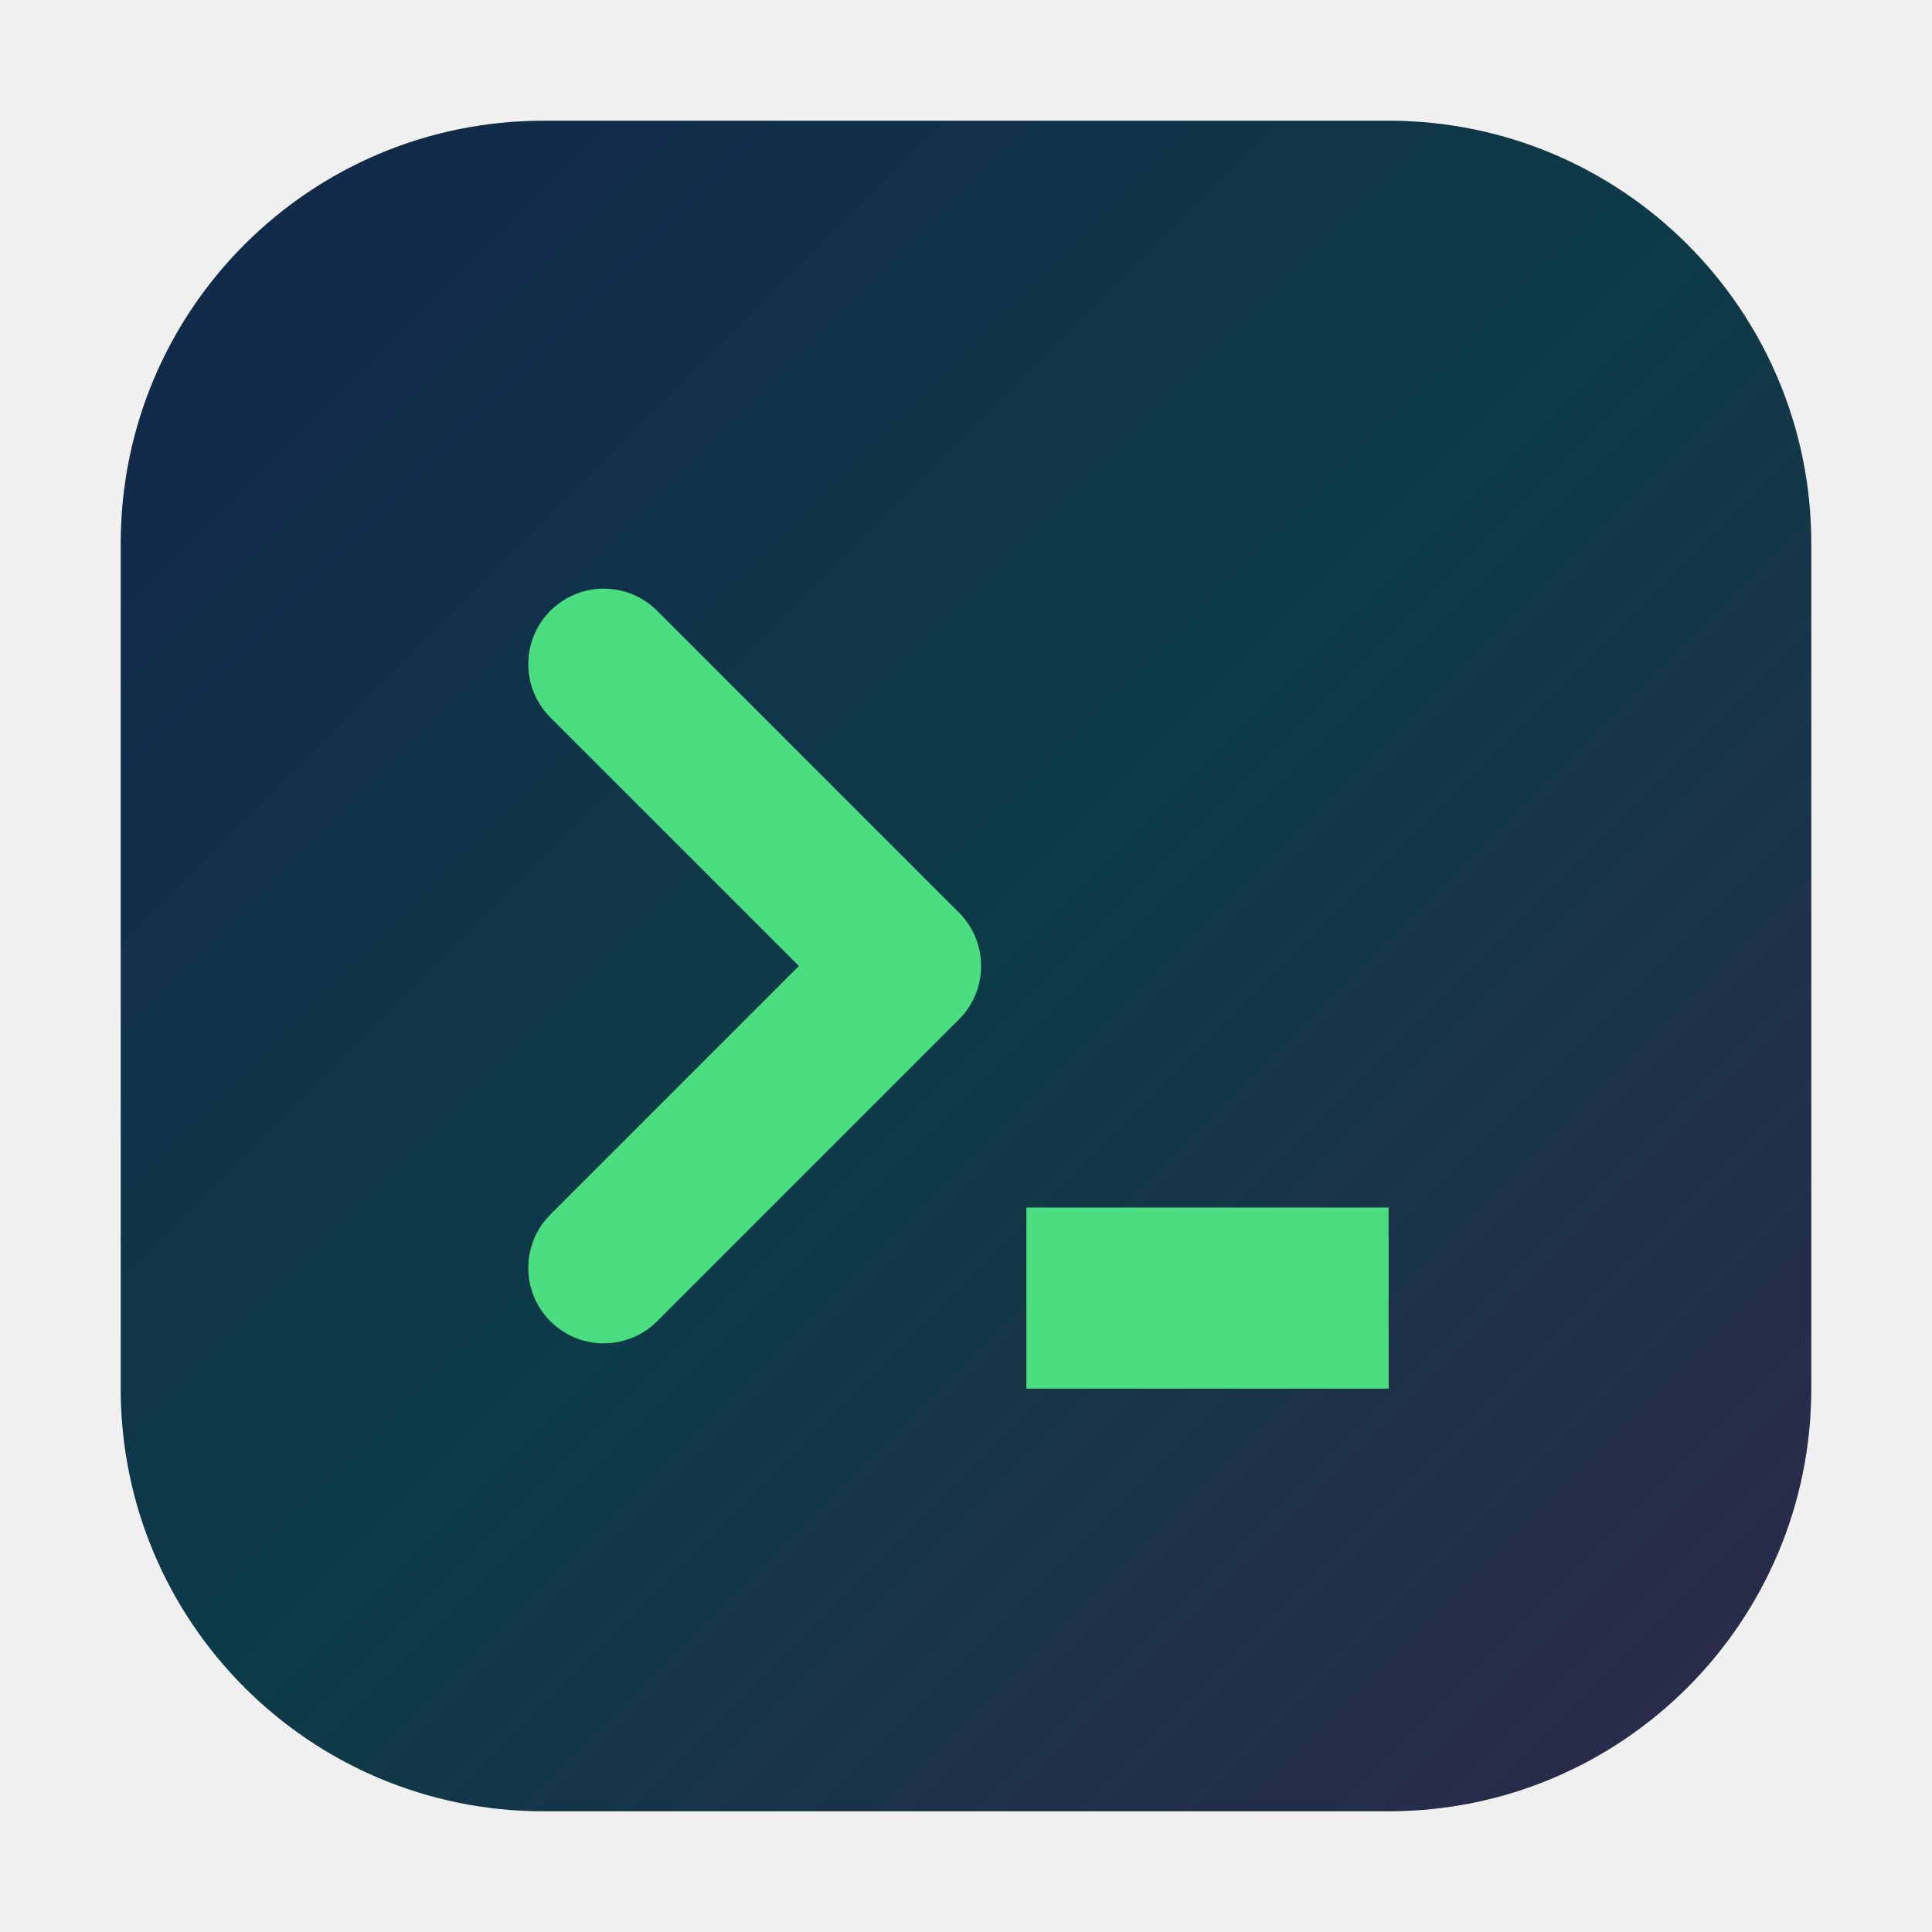
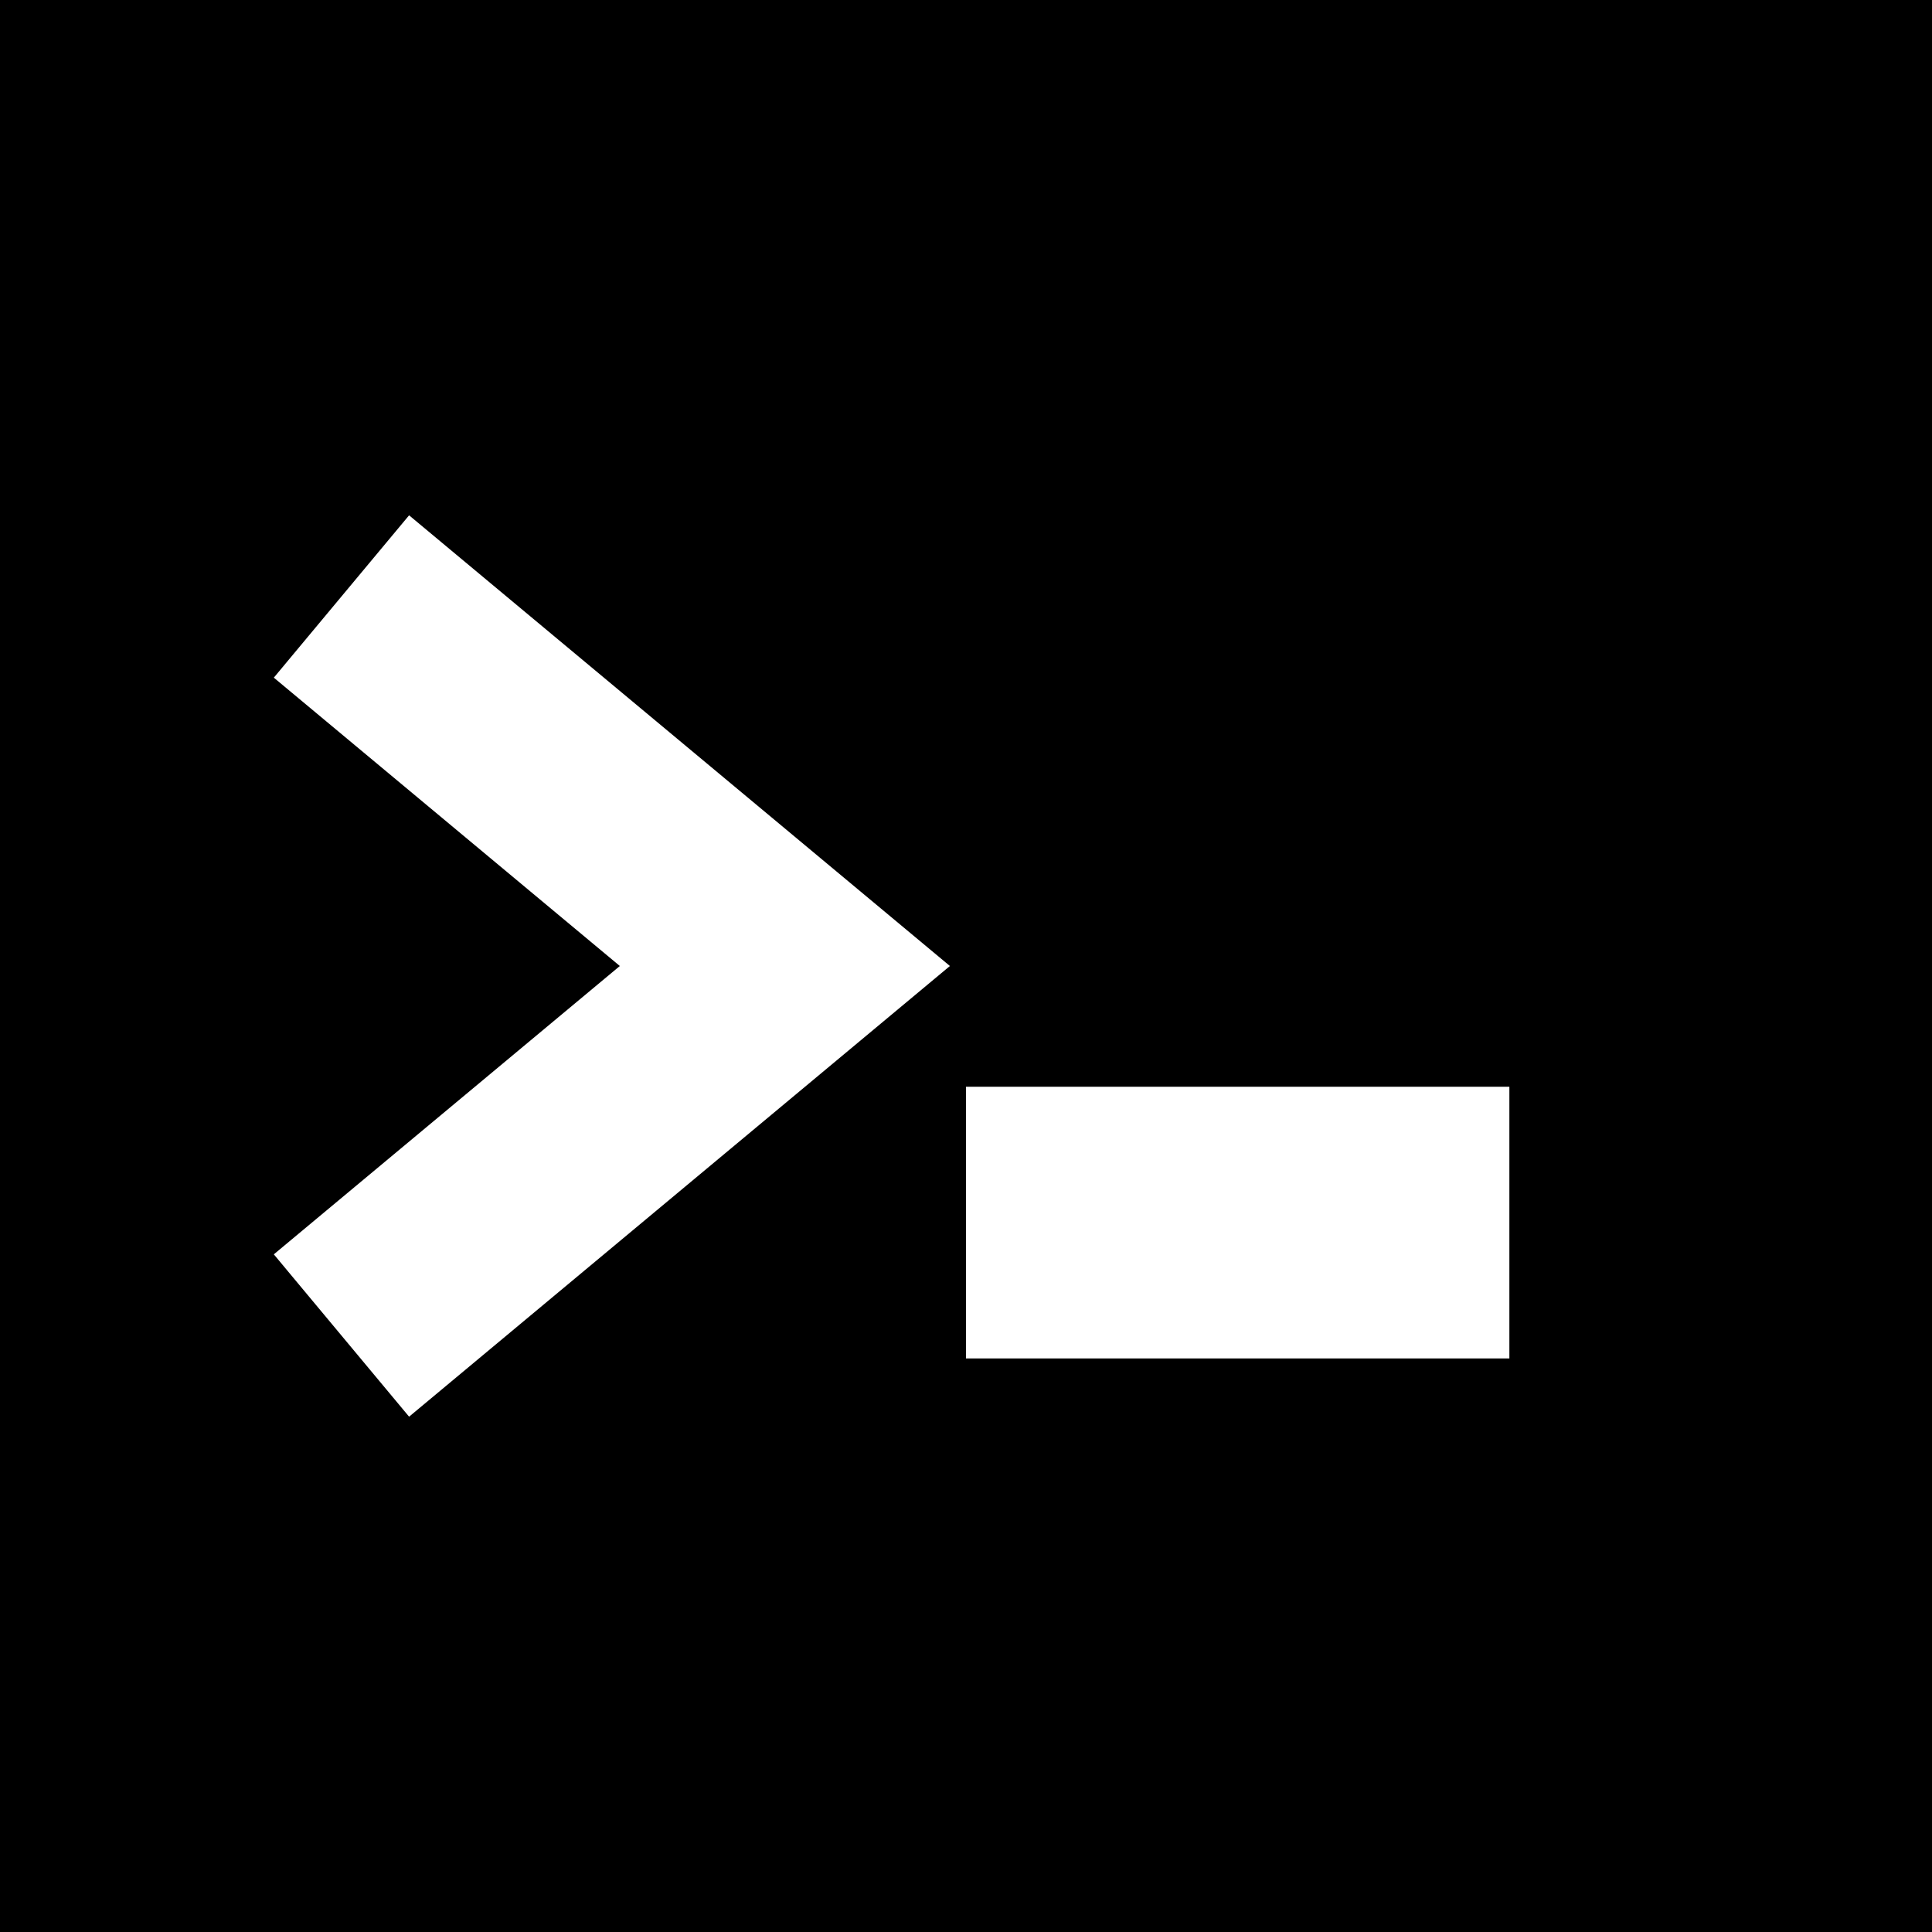
<svg xmlns="http://www.w3.org/2000/svg" viewBox="0 0 64 64">
-   <defs>
-     <linearGradient id="g" x1="0" y1="0" x2="1" y2="1">
-       <stop offset="0" stop-color="#3b82f6" />
-       <stop offset="0.5" stop-color="#22d3ee" />
-       <stop offset="1" stop-color="#a78bfa" />
-     </linearGradient>
-   </defs>
-   <rect x="4" y="4" width="56" height="56" rx="14" fill="#050810" />
-   <rect x="4" y="4" width="56" height="56" rx="14" fill="url(#g)" opacity="0.25" />
-   <path d="M20 22l10 10-10 10" fill="none" stroke="#4ade80" stroke-width="5" stroke-linecap="round" stroke-linejoin="round" />
-   <rect x="34" y="40" width="12" height="6" fill="#4ade80" />
+   <rect x="0" y="0" width="64" height="64" fill="#000000" />
+   <path d="M14 22 L26 32 L14 42" fill="none" stroke="#ffffff" stroke-width="7" stroke-linecap="square" stroke-linejoin="miter" />
+   <rect x="32" y="36" width="18" height="9" fill="#ffffff" />
</svg>
